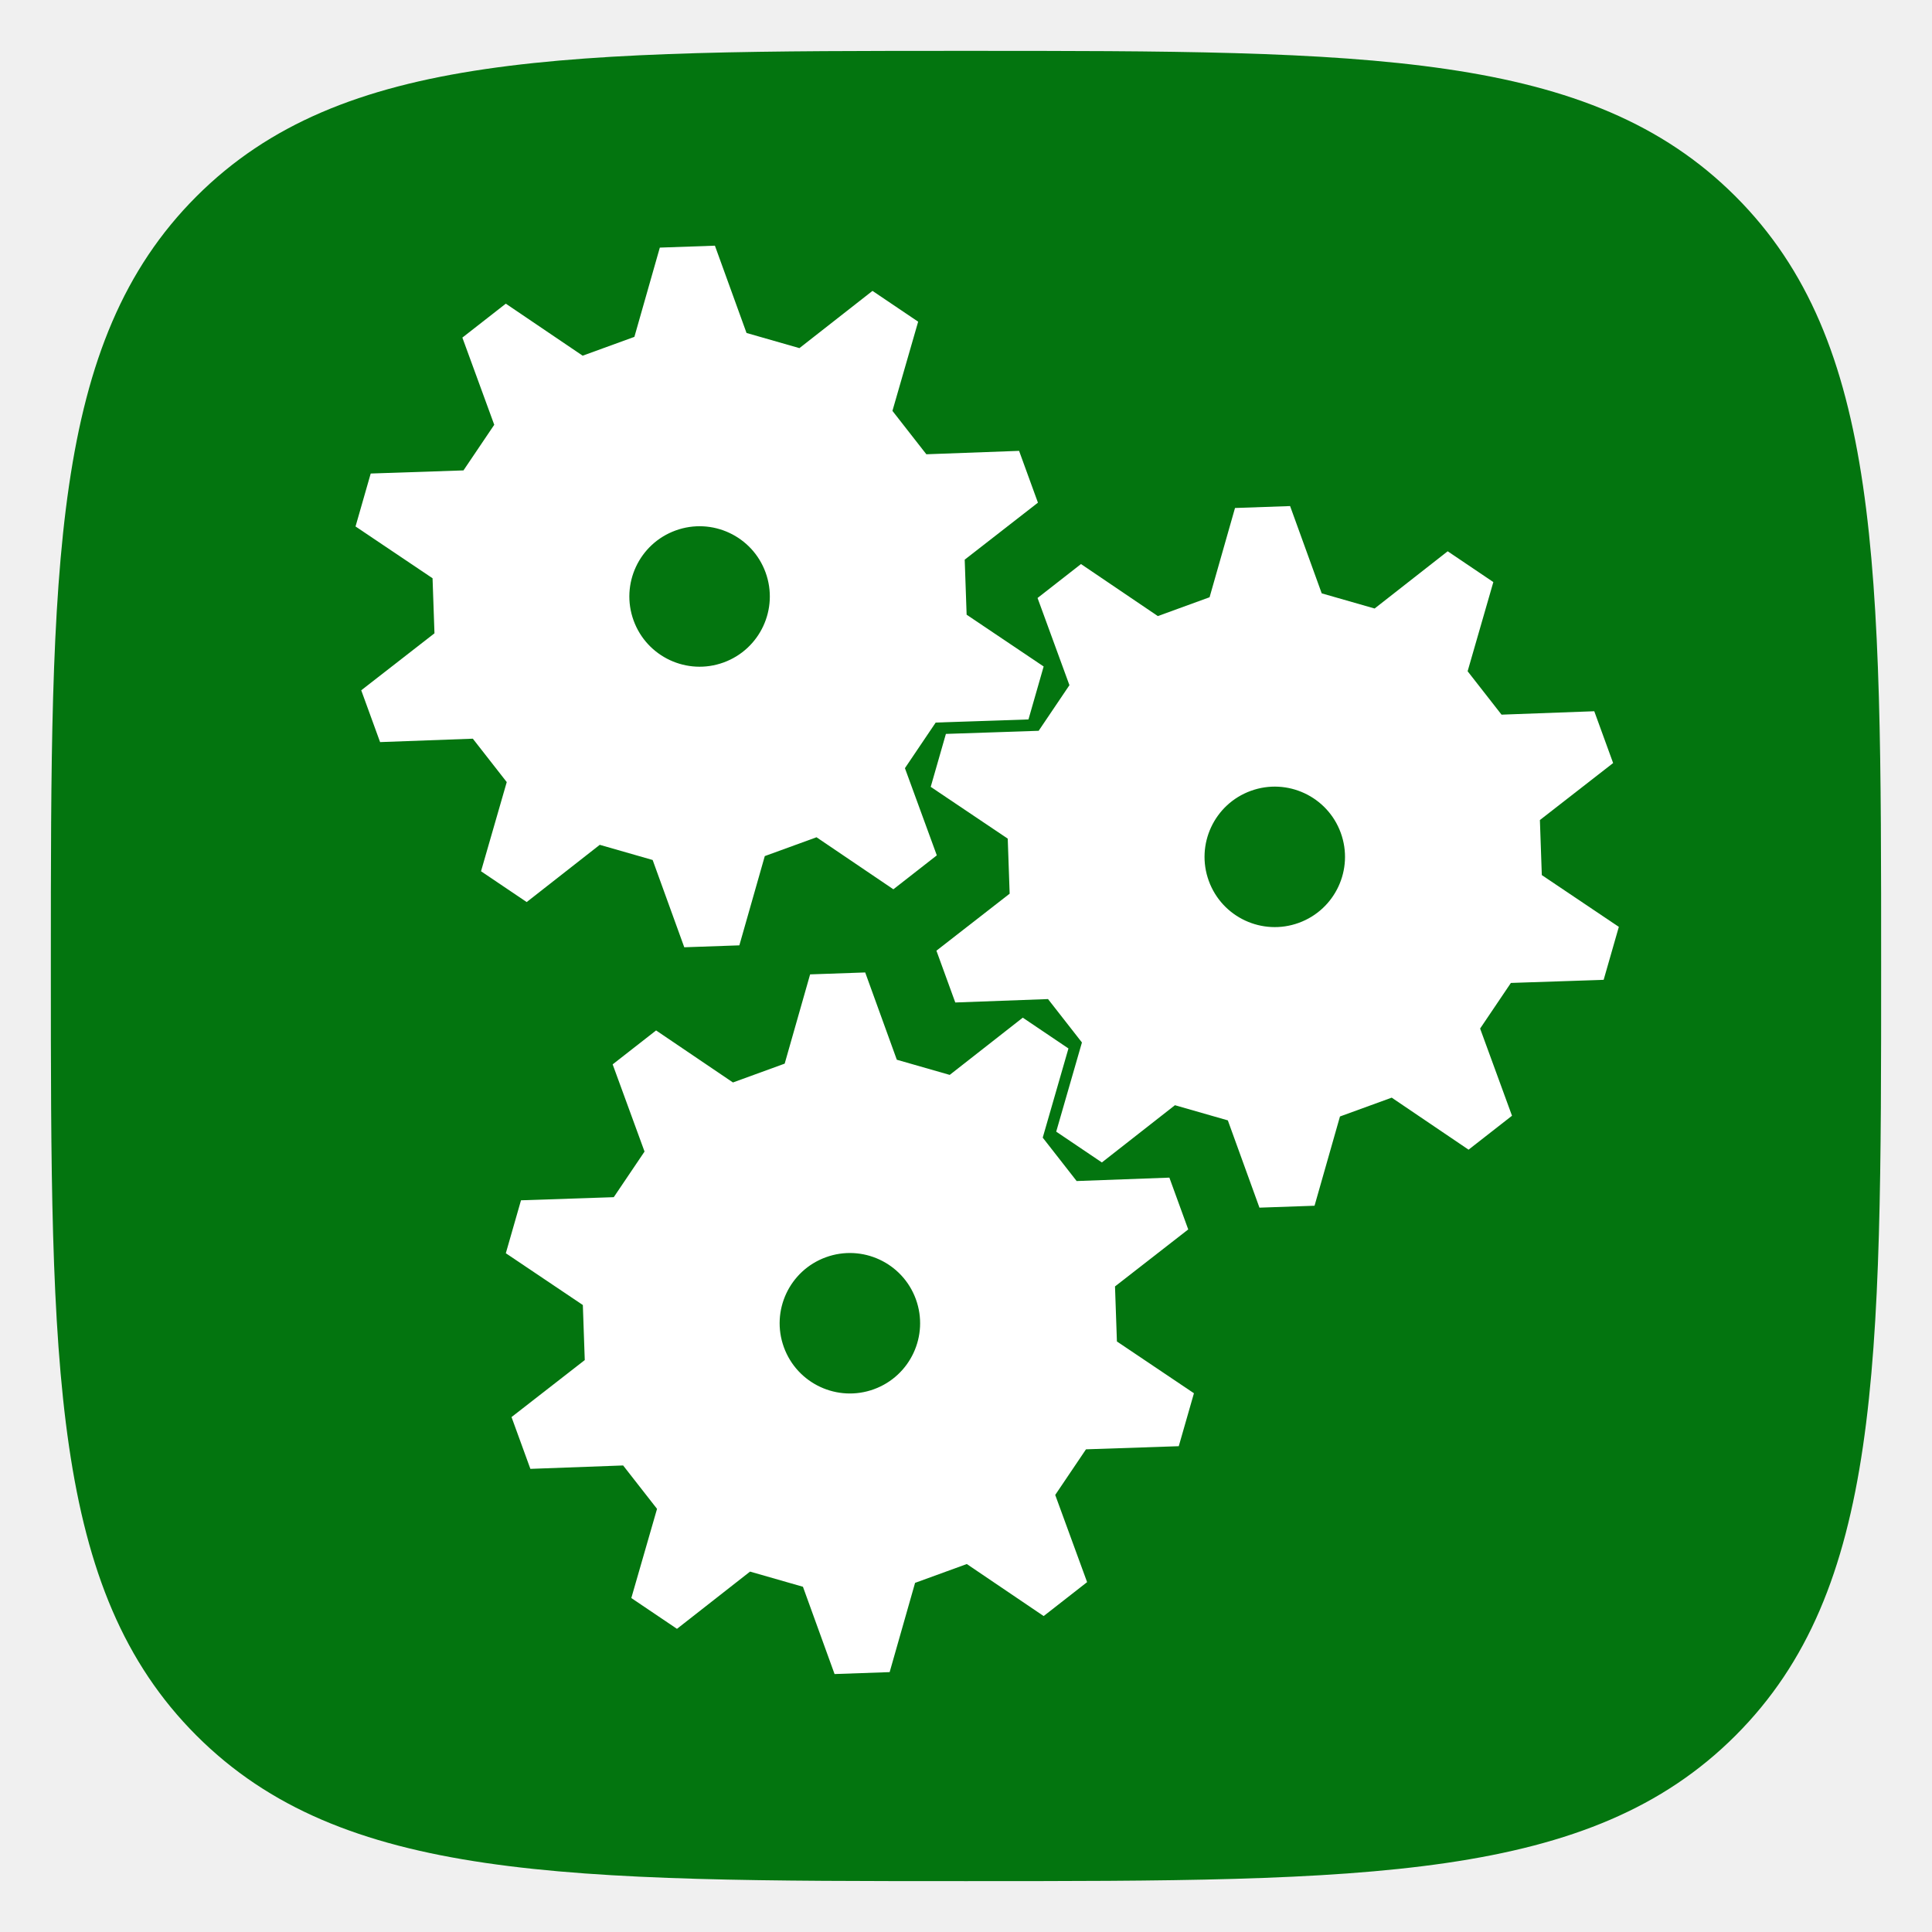
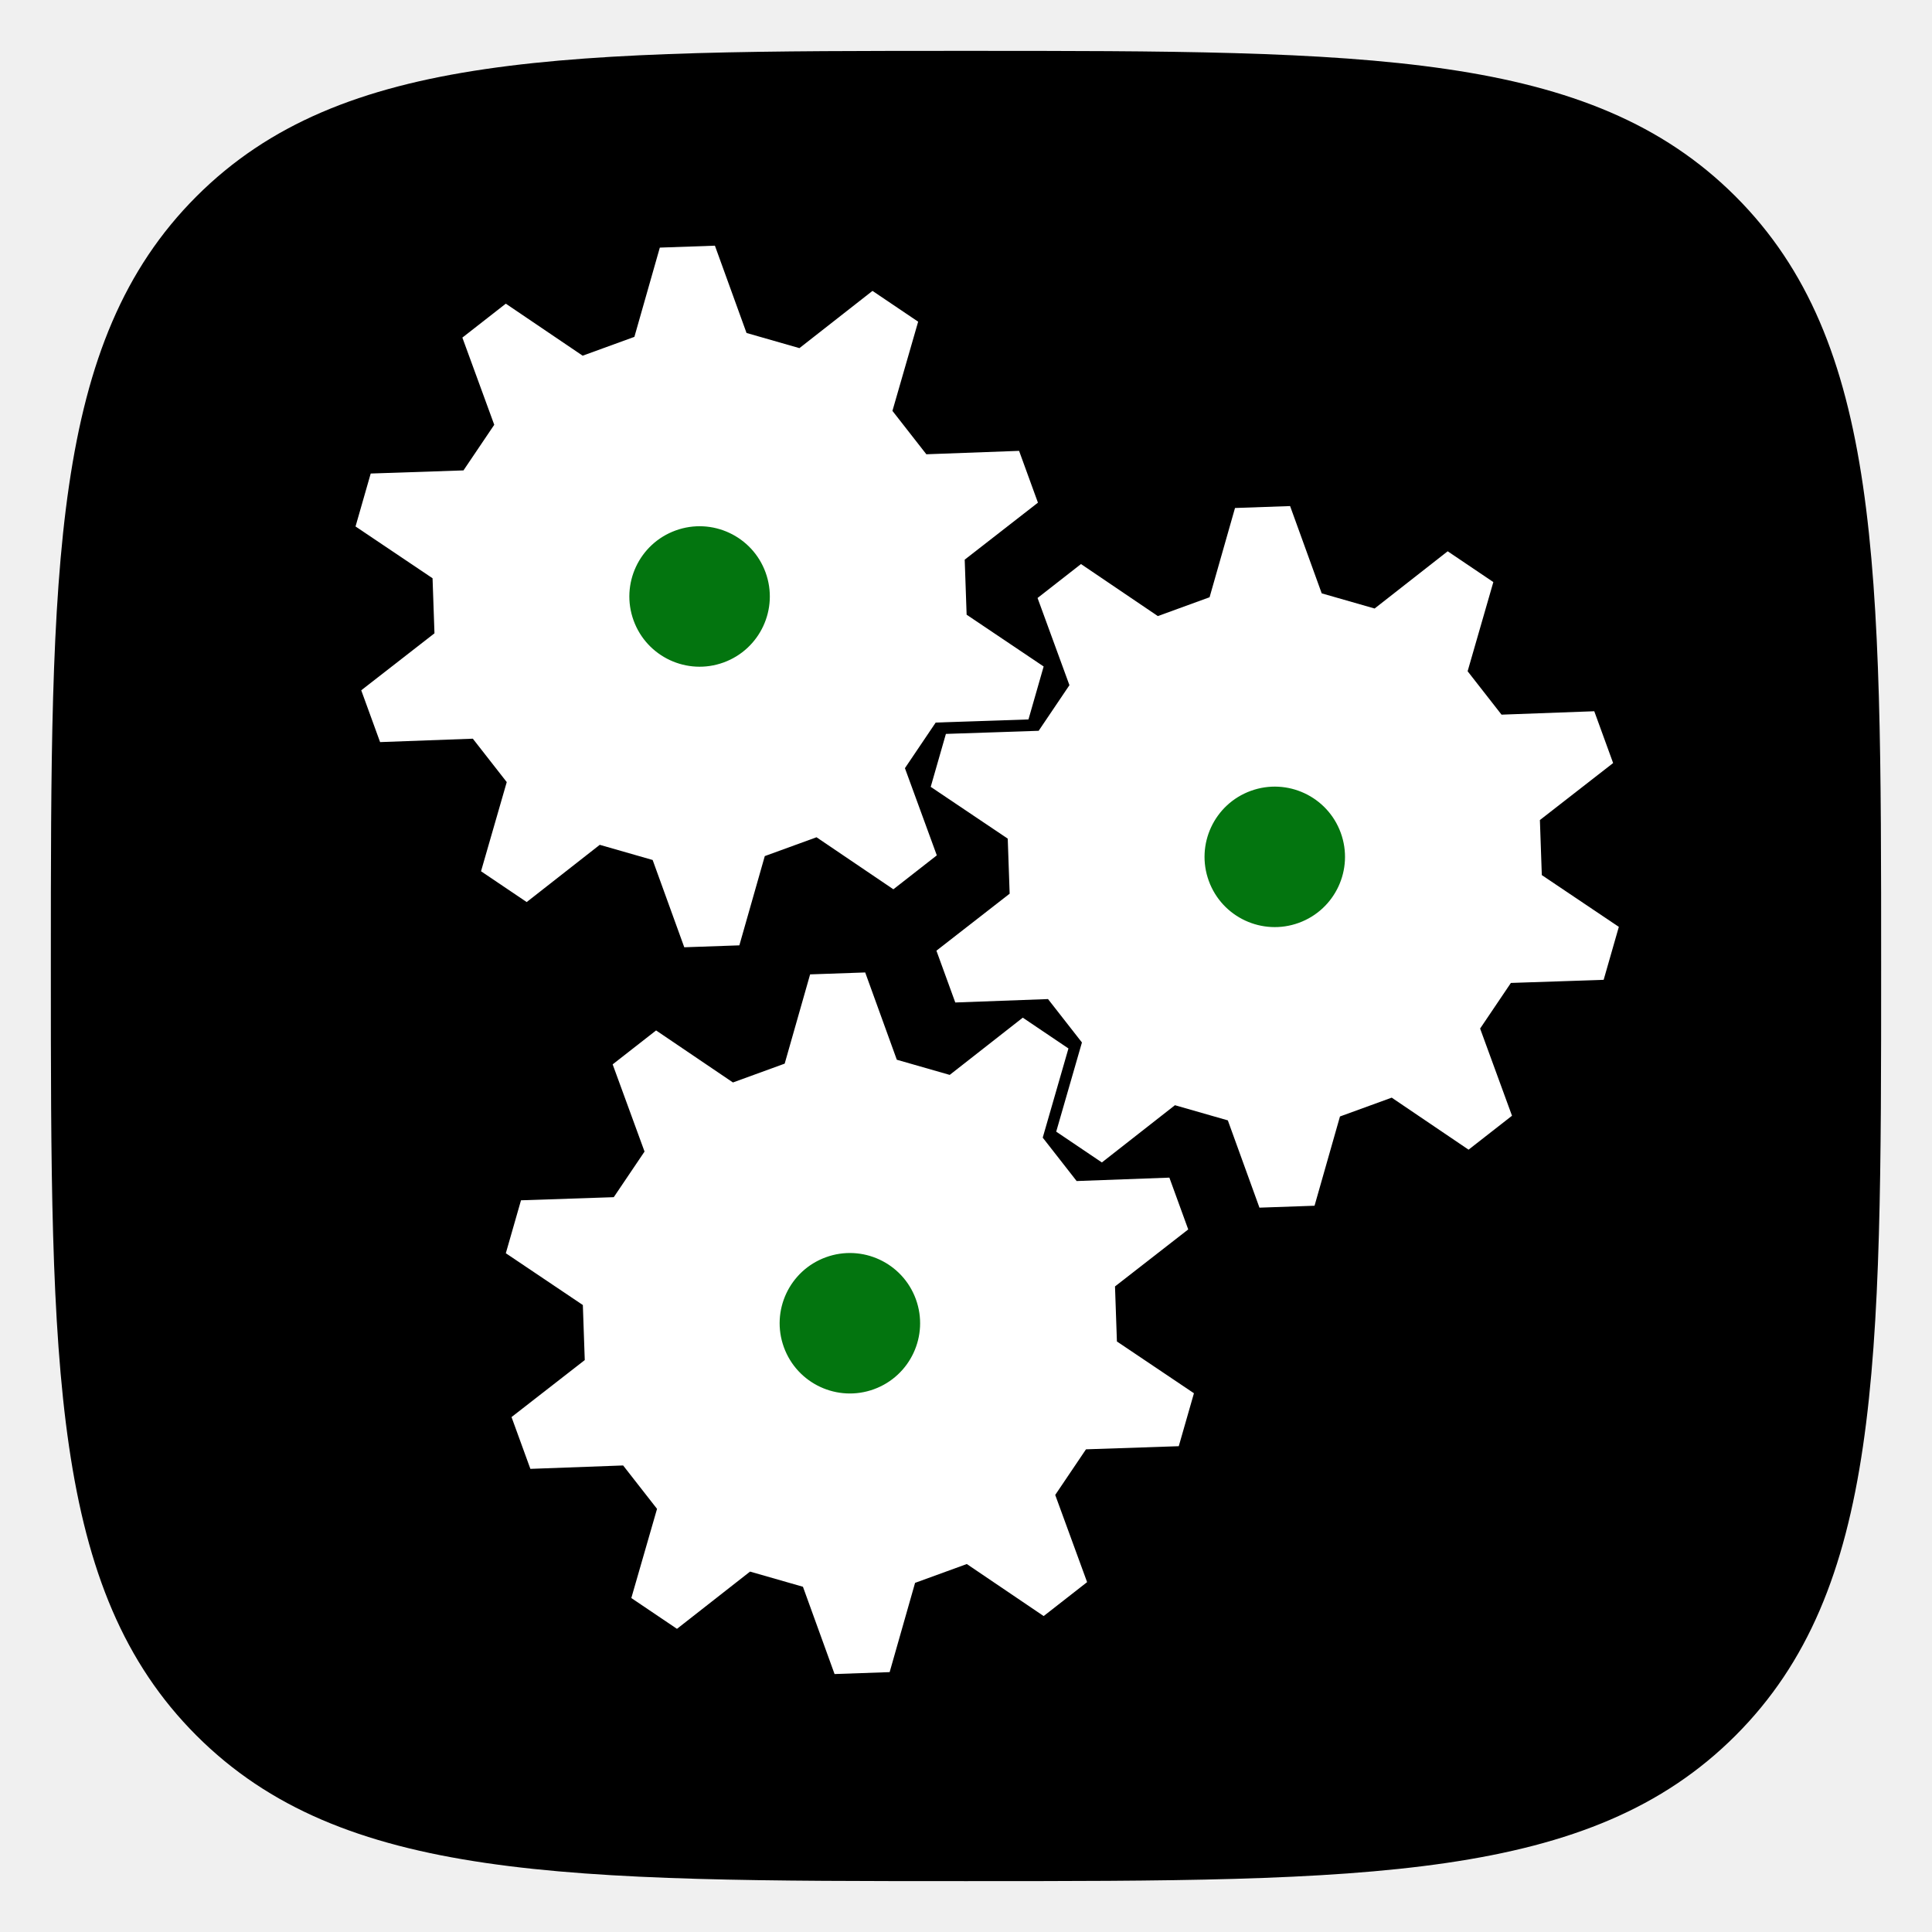
<svg xmlns="http://www.w3.org/2000/svg" xmlns:ns1="https://boxy-svg.com" id="main-svg" version="1.1" x="0px" y="0px" width="500px" height="500px" viewBox="-88 -88 180 180">
  <defs>
    <symbol id="gear" viewBox="0 0 200 200">
      <path d="M 199.69 92.15 L 199.69 107.85 L 174.54 115.97 L 169.69 130.89 L 185.26 152.25 L 176.04 164.94 L 150.91 156.74 L 138.23 165.95 L 138.27 192.39 L 123.34 197.24 L 107.84 175.83 L 92.16 175.83 L 76.66 197.24 L 61.73 192.39 L 61.77 165.95 L 49.09 156.74 L 23.96 164.94 L 14.74 152.25 L 30.31 130.89 L 25.46 115.97 L 0.31 107.85 L 0.31 92.15 L 25.46 84.03 L 30.31 69.11 L 14.74 47.75 L 23.96 35.06 L 49.09 43.26 L 61.77 34.05 L 61.73 7.61 L 76.66 2.76 L 92.16 24.17 L 107.84 24.17 L 123.34 2.76 L 138.27 7.61 L 138.23 34.05 L 150.91 43.26 L 176.04 35.06 L 185.26 47.75 L 169.69 69.11 L 174.54 84.03 L 199.69 92.15 Z" fill="#FFF" />
      <circle cx="100" cy="100" r="20" fill="#03750F" />
    </symbol>
    <clipPath id="clip-0">
      <path stroke-width="4.04" d="M 1.999 87.26 C 39.361 87.26 60.131 87.26 73.696 73.695 C 87.262 60.129 87.262 39.359 87.262 1.998 C 87.262 -35.364 87.262 -56.134 73.696 -69.701 C 60.131 -83.261 39.361 -83.261 1.999 -83.261 C -35.362 -83.261 -56.132 -83.261 -69.698 -69.701 C -83.263 -56.134 -83.263 -35.364 -83.263 1.998 C -83.263 39.359 -83.263 60.129 -69.698 73.695 C -56.132 87.26 -35.362 87.26 1.999 87.26 Z" style="fill: rgb(255, 255, 255); stroke-width: 4.278;" />
    </clipPath>
    <ns1:export>
      <ns1:file format="png" path="squircle.png" width="500" height="500" />
    </ns1:export>
+     <linearGradient gradientUnits="userSpaceOnUse" x1="0" y1="-100" x2="0" y2="100" id="gradient-18" gradientTransform="matrix(0.9, 0, 0, 0.9, 1.999618, 2.002831)">
+       <stop offset="0" style="stop-color: oklch(0.534 0.177 143);" />
+       <stop offset="1" style="stop-color: oklch(0.447 0.16 144);" />
+     </linearGradient>
  </defs>
  <g style="clip-path: url(&quot;#clip-0&quot;);">
-     <rect id="background" x="-88" y="-88" width="180" height="180" fill="#03750F" />
+     <rect x="-88" y="-88" width="180" height="180" style="fill: url(&quot;#gradient-18&quot;); stroke-width: 1;" />
    <g style="transform-origin: 6.841px -4.766px;" transform="matrix(0.878294, -0.319673, 0.319673, 0.878294, -1.251002, -0.492569)">
      <rect id="rect-1" x="-88" y="-88" width="180" height="180" fill="#03750F" style="stroke-width: 1; visibility: hidden;" transform="matrix(0.939693, 0.34202, -0.34202, 0.939693, -0.6198, -1.345642)" />
      <use width="70" height="70" href="#gear" transform="matrix(1, 0, 0, 1, -45, -75)" />
      <use width="70" height="70" href="#gear" transform="matrix(1, 0, 0, 1, 0, -31)" />
      <use width="70" height="70" href="#gear" transform="matrix(1, 0, 0, 1, -55.7, -1.8)" />
    </g>
  </g>
</svg>
